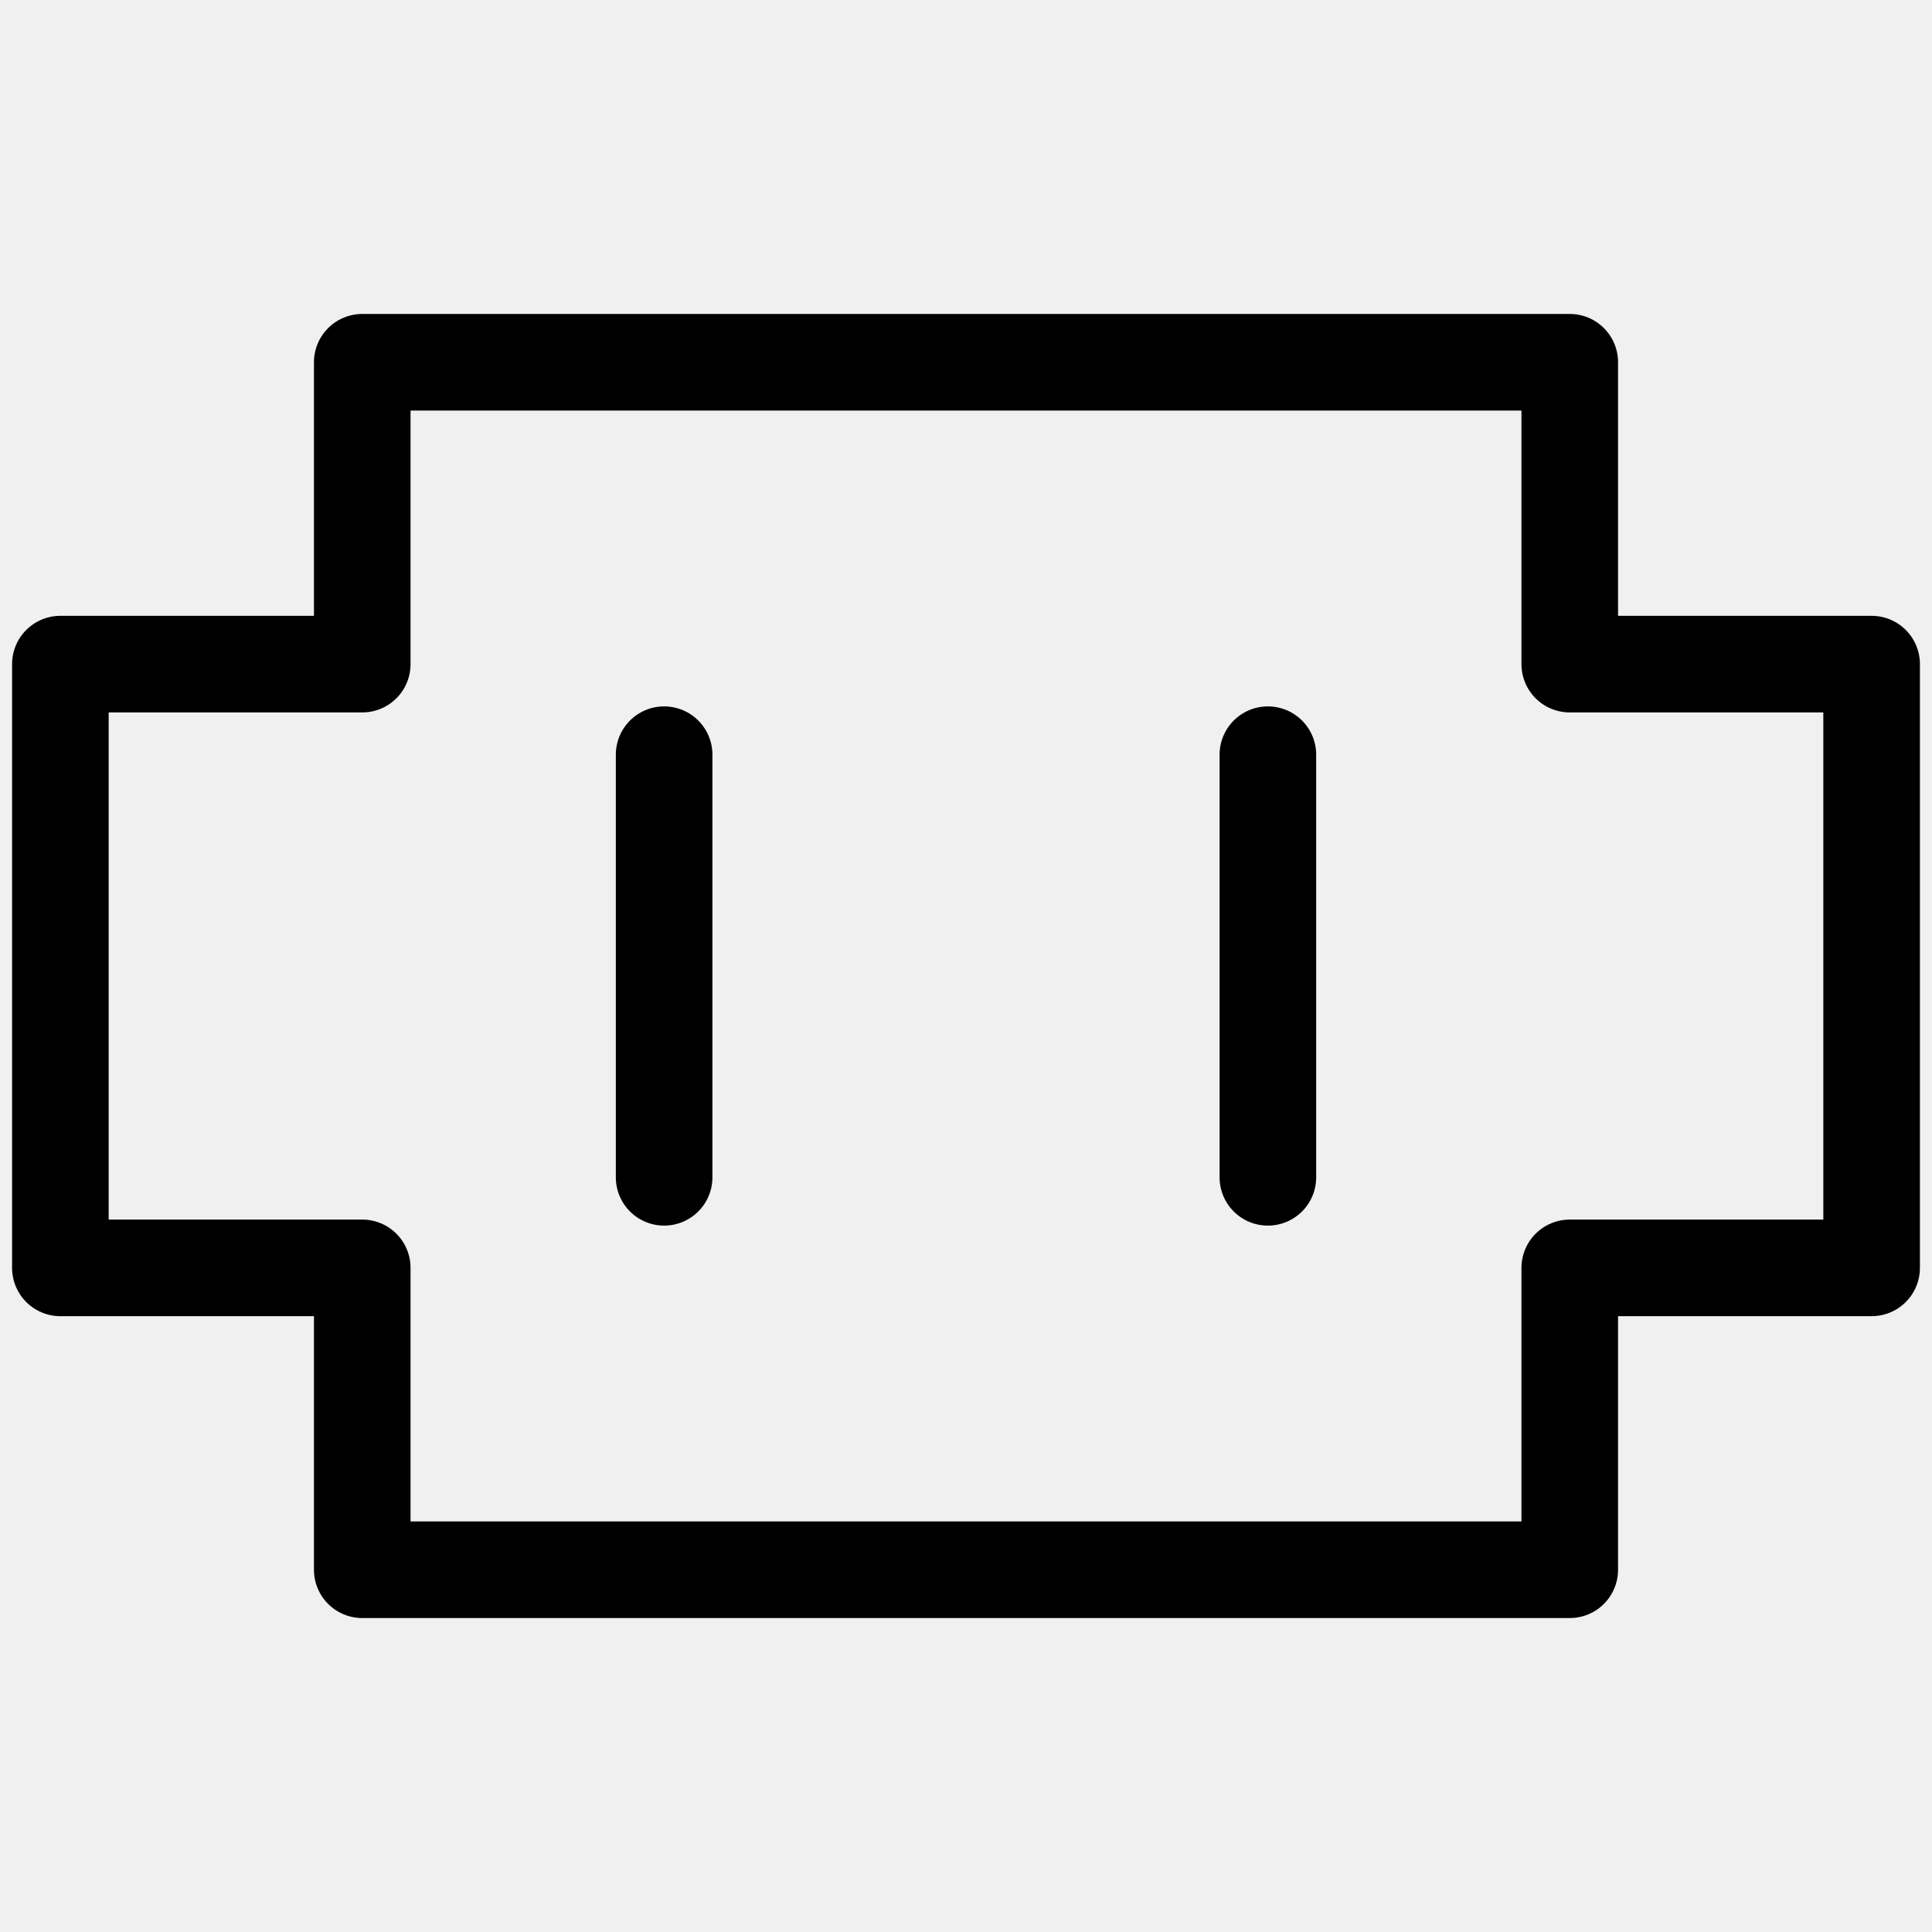
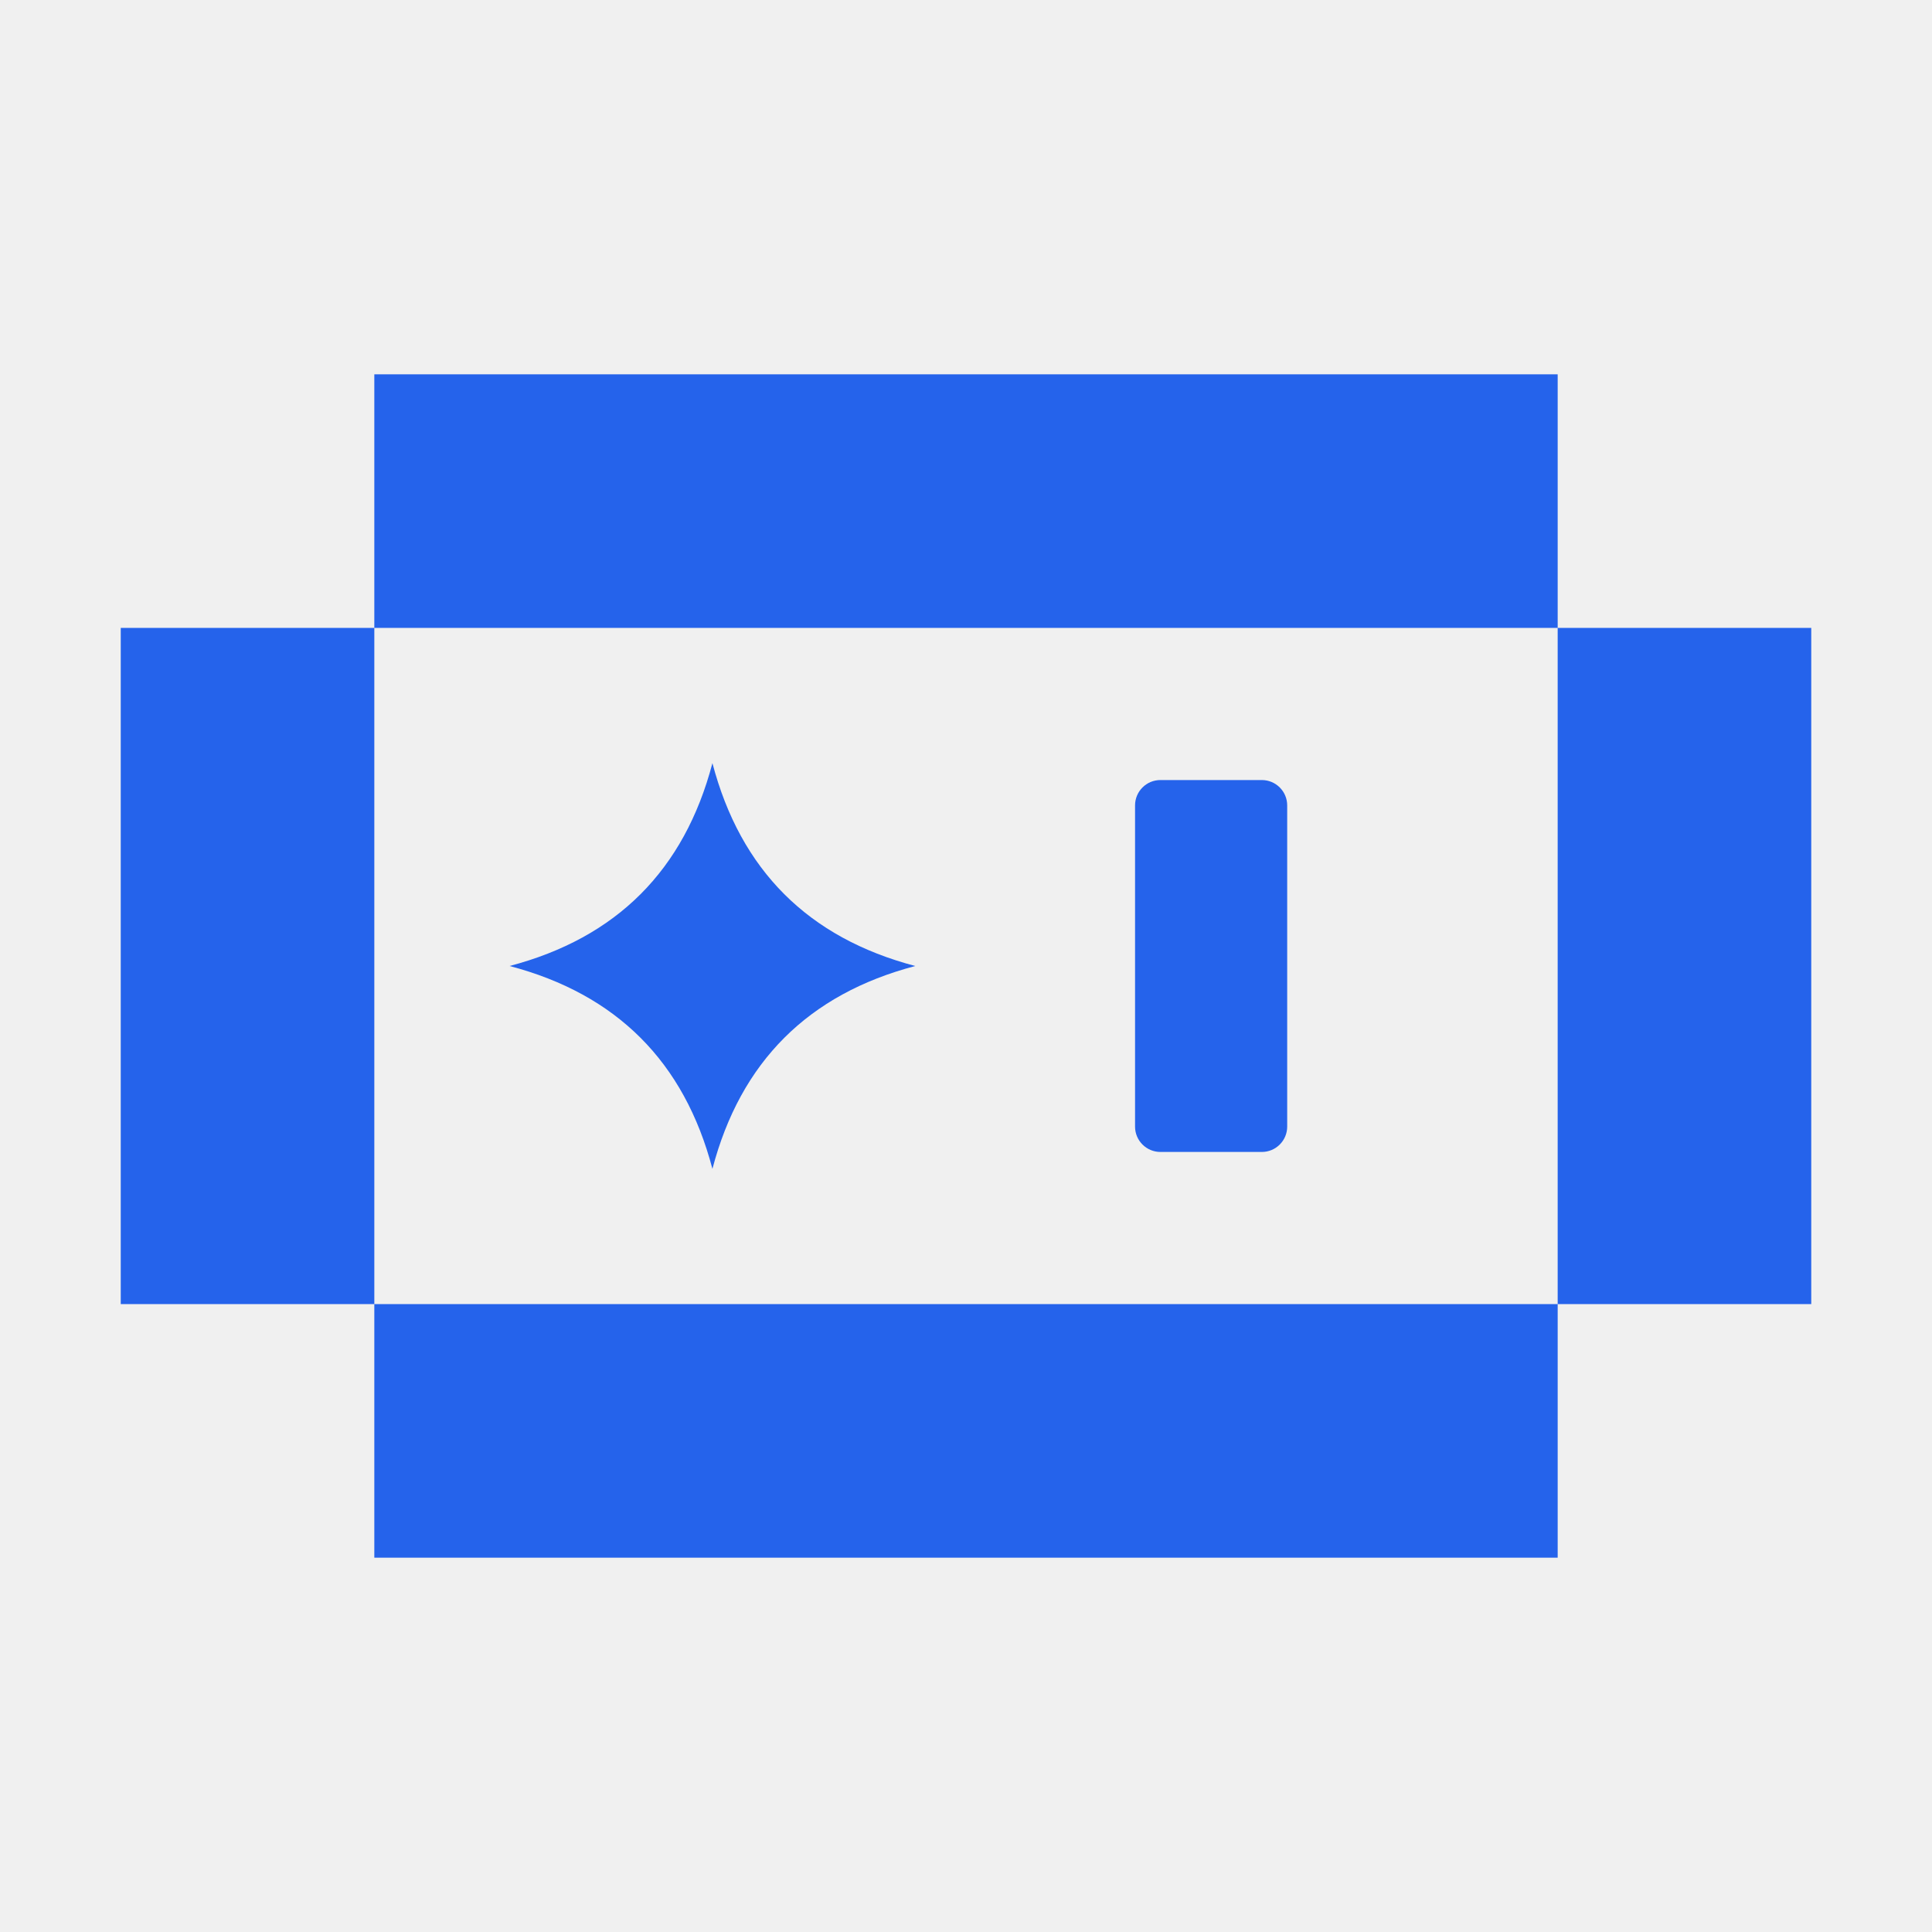
- <svg xmlns="http://www.w3.org/2000/svg" xmlns:xlink="http://www.w3.org/1999/xlink" version="1.1" id="yun-logo" width="400" height="400" viewBox="40 40 320 320" stroke-width="16">
-   <style>
-         #yun-logo {
-             stroke: black;
-         }
-         @media (prefers-color-scheme: dark) {
-             #yun-logo {
-                 stroke: white;
-             }
-         }
-     </style>
-   <defs>
-     <line id="eye" x1="0" y1="-35" x2="0" y2="35" stroke-linecap="round">
-       <animateTransform attributeName="transform" additive="sum" attributeType="XML" type="scale" from="1 1" to="1 0" dur="0.15s" repeatCount="2" />
-     </line>
-   </defs>
-   <polygon stroke-linejoin="round" fill="none" points="50,250 50,150 100,150 100,100 300,100 300,150 350,150 350,250 300,250 300,300 100,300 100,250 50,250" />
-   <use xlink:href="#eye" transform="translate(150,200)" />
-   <use xlink:href="#eye" transform="translate(250,200)" />
+ <svg xmlns="http://www.w3.org/2000/svg" viewBox="0 0 32 32">
+   <style>:root{color:#2563eb}@media(prefers-color-scheme:dark){:root{color:#60a5fa}}</style>
+   <g color="inherit" transform="translate(2 6.2) scale(0.28)">
+     <g fill="currentColor">
+       <path fill-rule="evenodd" d="M85 0H15V15H0V55H15V70H85V55H100V15H85V0ZM85 15H15V55H85V15Z" />
+       <path d="M35 23Q37.5 32.5 47 35Q37.5 37.5 35 47Q32.5 37.5 23 35Q32.5 32.5 35 23Z" />
+       <rect x="60" y="24" width="9" height="22" rx="1.5" />
+     </g>
+   </g>
</svg>
